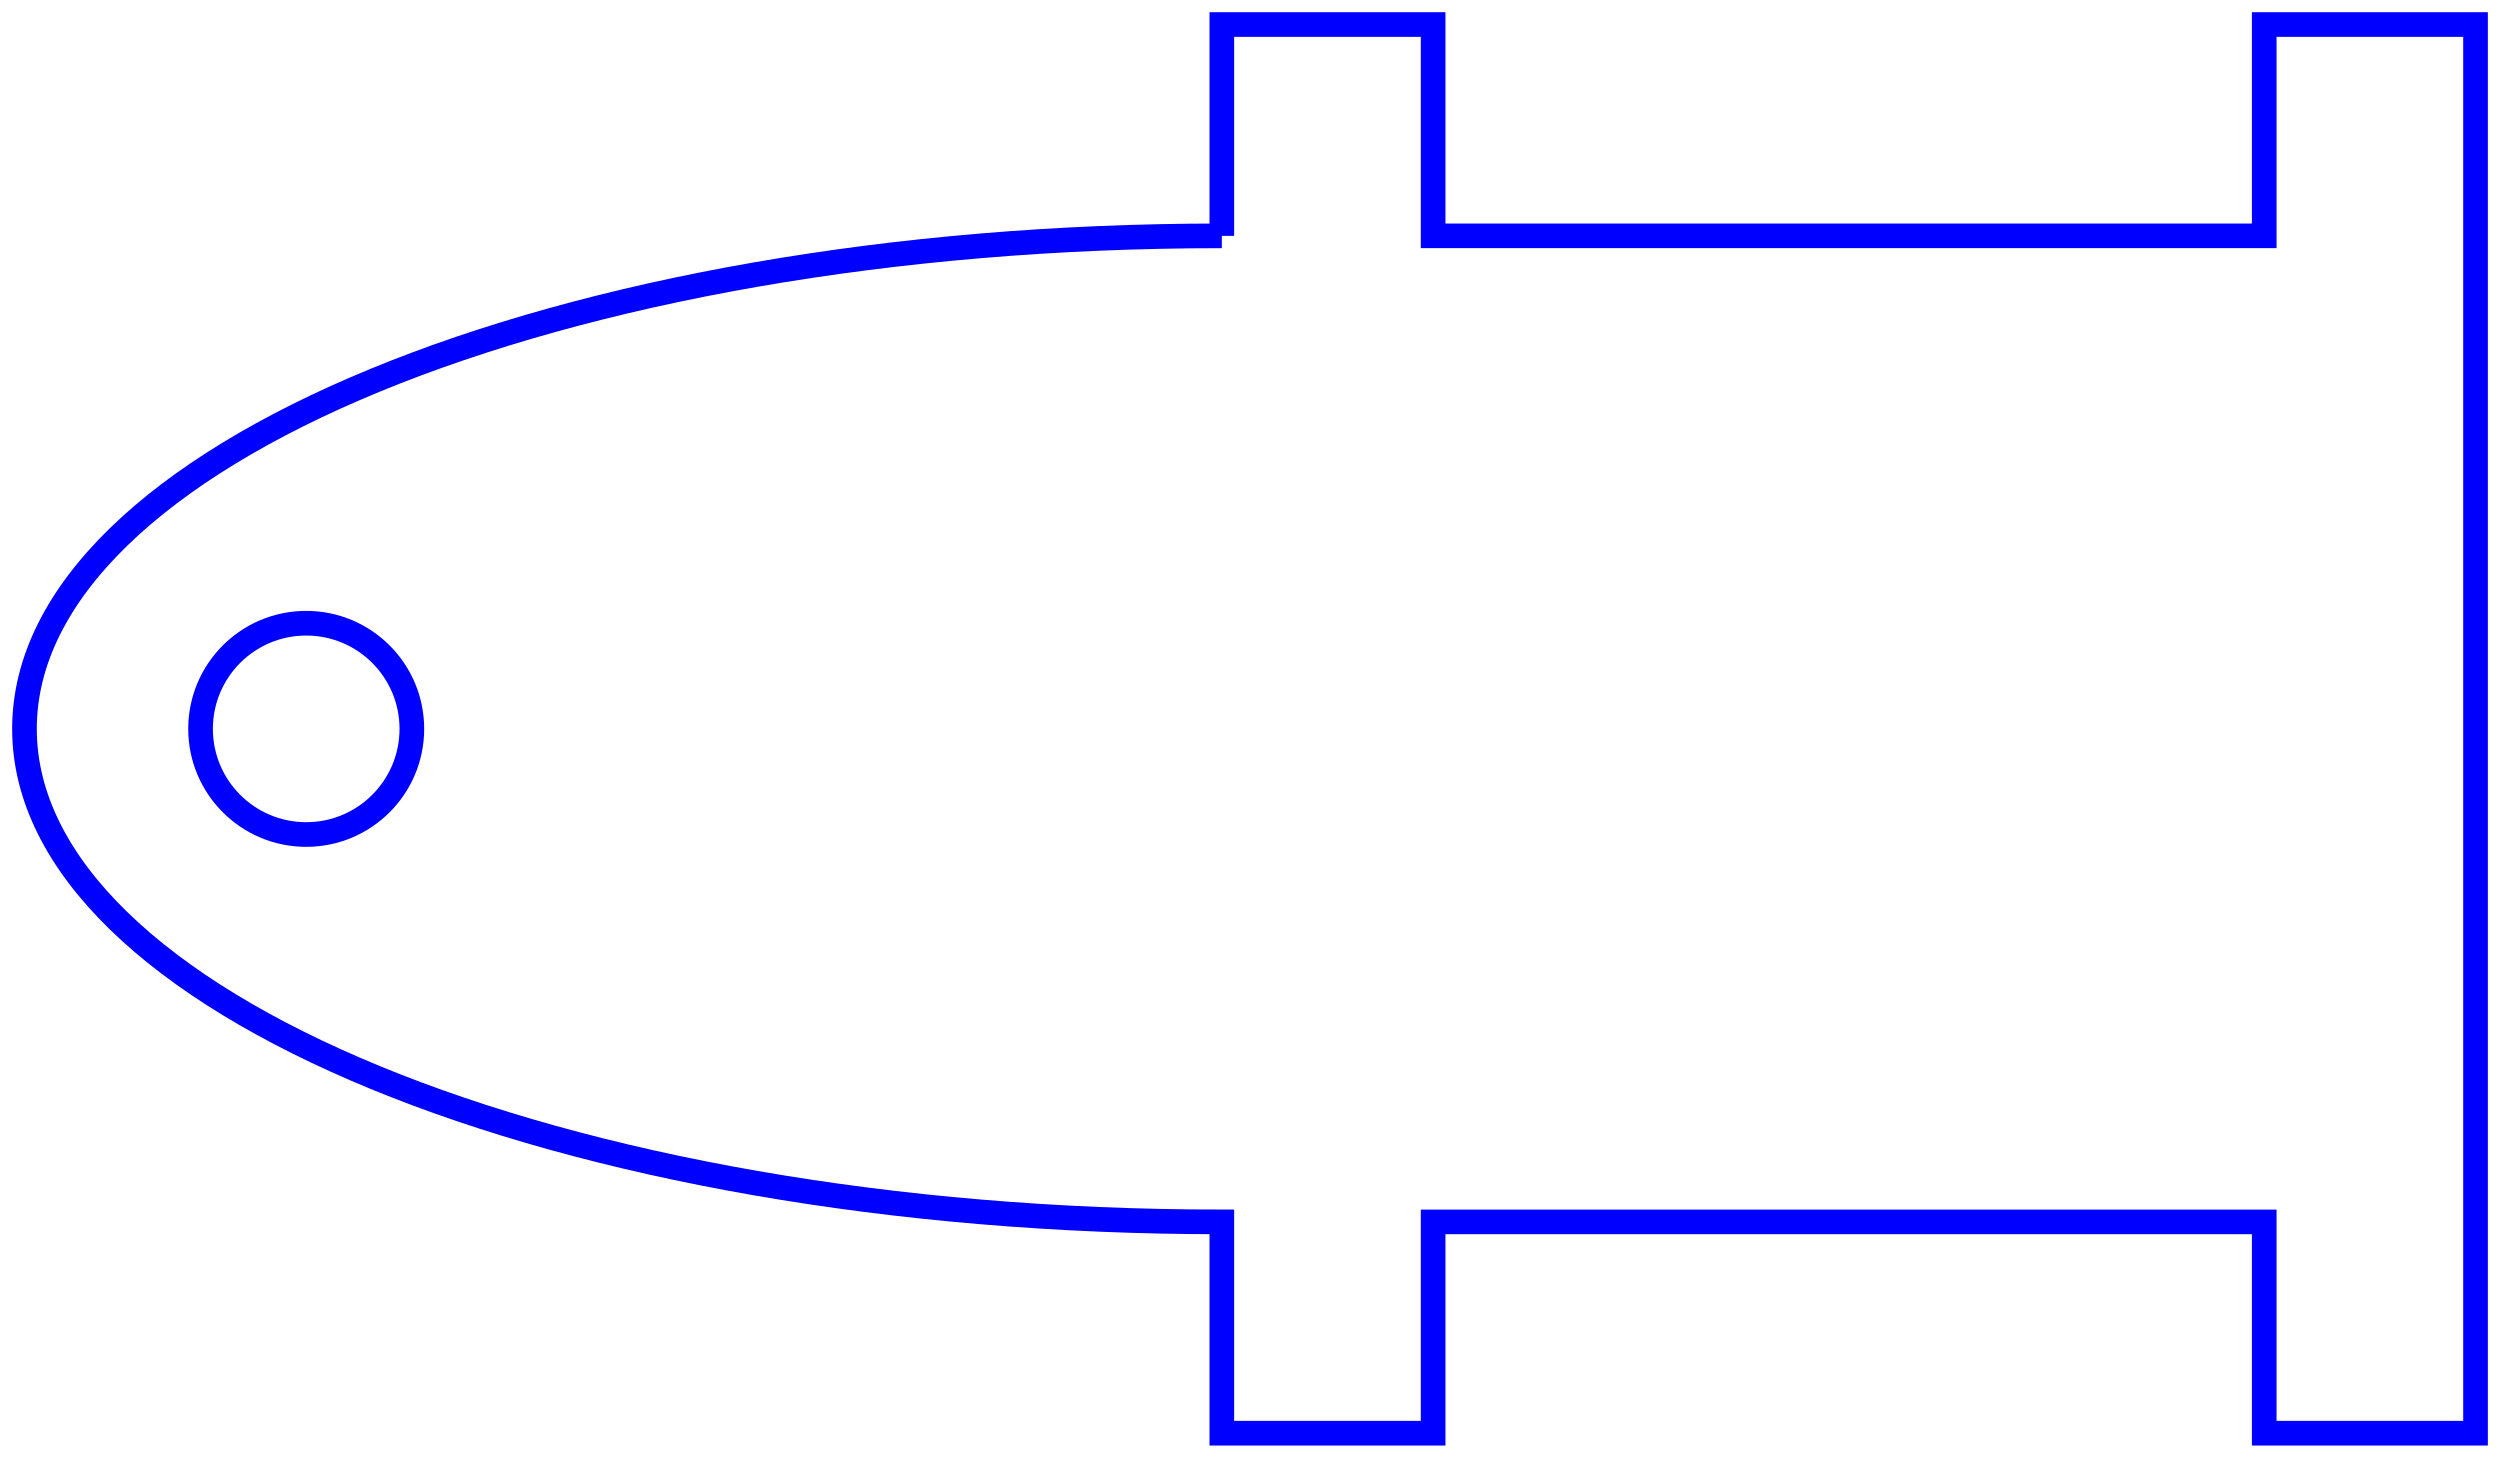
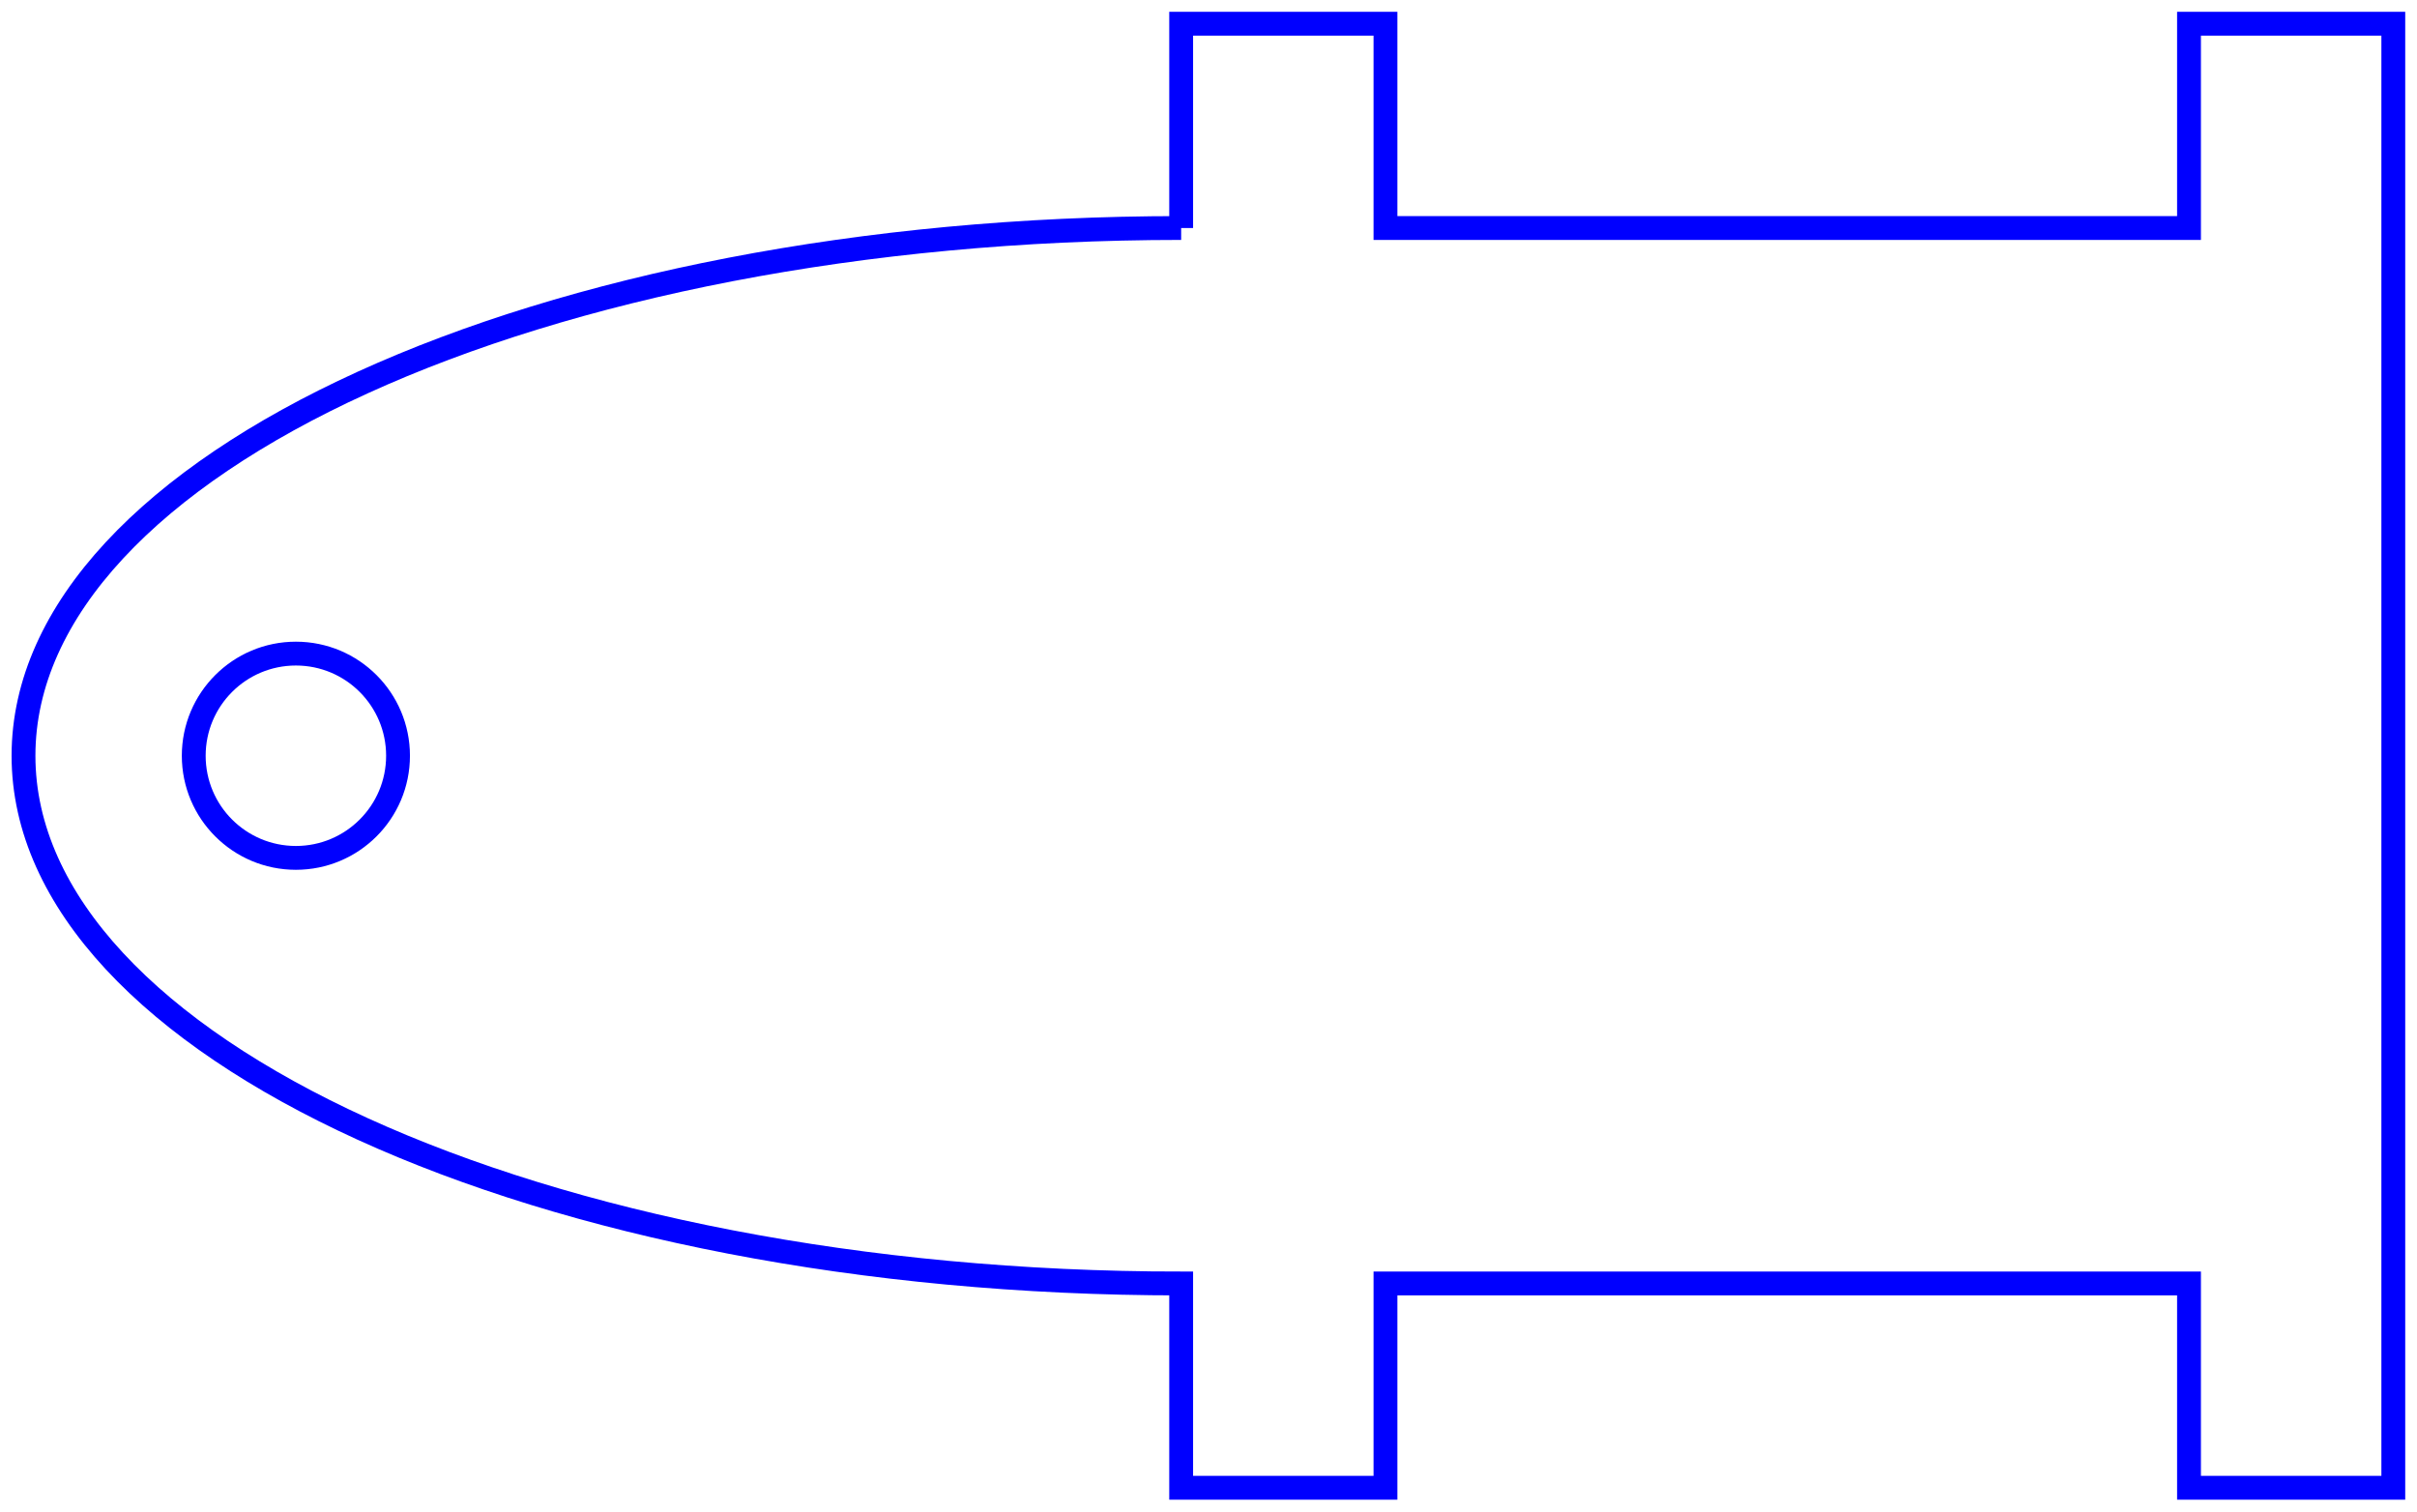
- <svg xmlns="http://www.w3.org/2000/svg" width="35.495mm" height="20.696mm" viewBox="0 0 35.495 20.696" version="1.1">
-   <g id="Sketch005" transform="translate(-34.15148,6.330447) scale(1,-1)">
-     <path id="Sketch005_w0000" d="M 51.499 2.982 L 51.499 5.982 L 54.499 5.982 L 54.499 2.982 L 66.299 2.982 L 66.299 5.982 L 69.299 5.982 L 69.299 -14.018 L 66.299 -14.018 L 66.299 -11.018 L 54.499 -11.018 L 54.499 -14.018 L 51.499 -14.018 L 51.499 -11.018 A 17.0 7.0 -2.84217094304e-14 0 0 51.499 2.982 " stroke="#0000ff" stroke-width="0.35 px" style="stroke-width:0.35;stroke-miterlimit:4;stroke-dasharray:none;fill:none;fill-rule: evenodd " />
-     <circle cx="38.499" cy="-4.018" r="1.5" stroke="#0000ff" stroke-width="0.35 px" style="stroke-width:0.35;stroke-miterlimit:4;stroke-dasharray:none;fill:none" />
+ <svg xmlns="http://www.w3.org/2000/svg" width="35.493mm" height="22.196mm" viewBox="0 0 35.493 22.196" version="1.1">
+   <g id="Sketch005" transform="translate(-34.36296,7.080421) scale(1,-1)">
+     <path id="Sketch005_w0000" d="M 51.708 3.732 L 51.708 6.732 L 54.708 6.732 L 54.708 3.732 L 66.508 3.732 L 66.508 6.732 L 69.508 6.732 L 69.508 -14.768 L 66.508 -14.768 L 66.508 -11.768 L 54.708 -11.768 L 54.708 -14.768 L 51.708 -14.768 L 51.708 -11.768 A 17.0 7.75 -1.42108547152e-13 0 0 51.708 3.732 " stroke="#0000ff" stroke-width="0.35 px" style="stroke-width:0.35;stroke-miterlimit:4;stroke-dasharray:none;fill:none;fill-rule: evenodd " />
+     <circle cx="38.708" cy="-4.018" r="1.5" stroke="#0000ff" stroke-width="0.35 px" style="stroke-width:0.35;stroke-miterlimit:4;stroke-dasharray:none;fill:none" />
  </g>
</svg>
